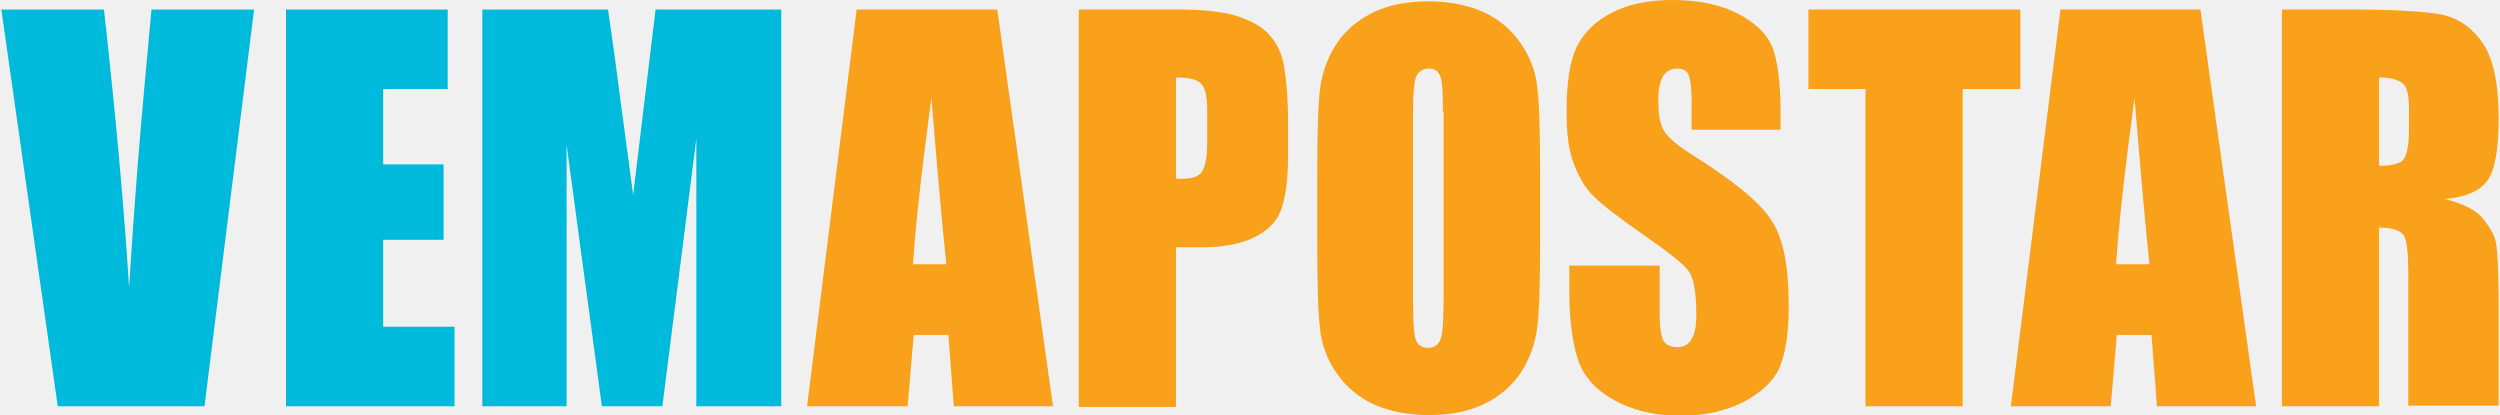
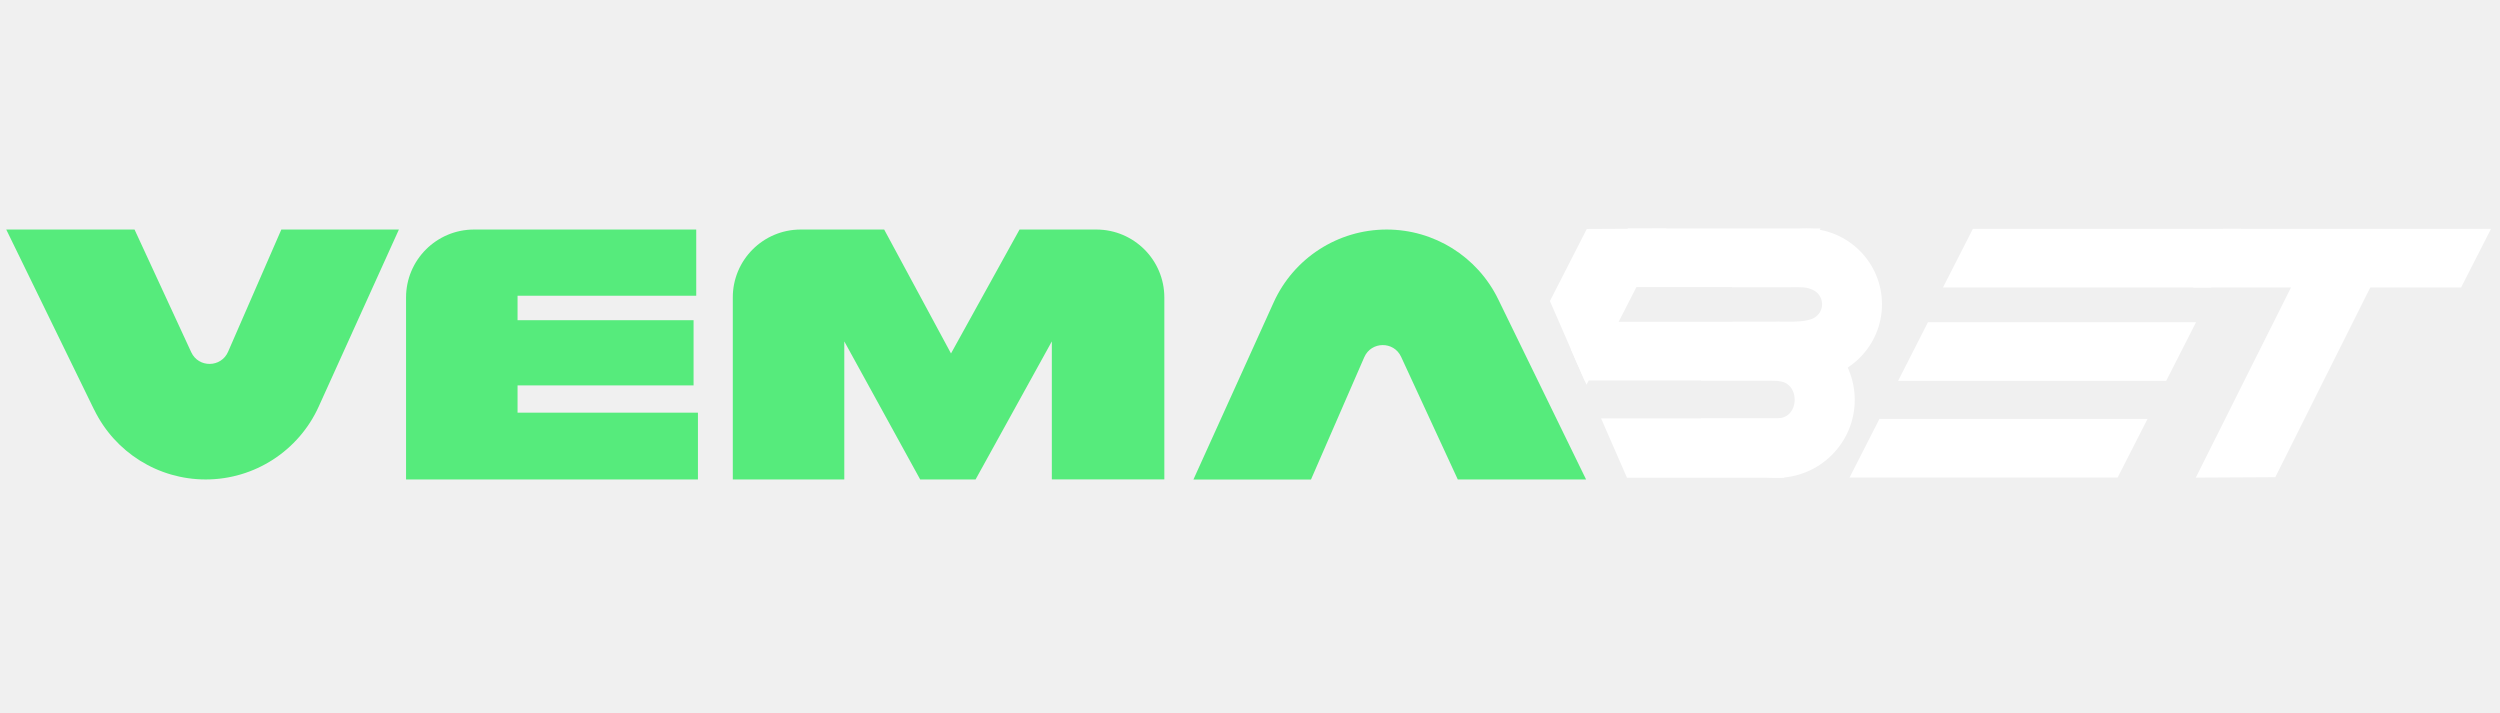
- <svg xmlns="http://www.w3.org/2000/svg" version="1.1" id="Layer_1" x="0" y="0" viewBox="0 0 368 61" style="enable-background:new 0 0 368 61" xml:space="preserve">
-   <style>.st0{fill:#00badb}.st1{fill:#f9a11b}</style>
-   <path class="st0" d="m37.4 1.4-7.3 58.4H8.5L.2 1.4h15.1c1.8 16.1 3 29.7 3.7 40.9.7-11.3 1.5-21.3 2.3-30l1-10.9h15.1zM42.1 1.4h23.8v11.7h-9.5v11.1h8.9v11.1h-8.9v12.8h10.5v11.7H42.1V1.4zM115 1.4v58.4h-12.5V20.4l-5 39.4h-8.9l-5.2-38.5v38.5H71V1.4h18.5c.5 3.5 1.1 7.6 1.7 12.4l2 14.9 3.3-27.3H115z" />
-   <path class="st1" d="m146.8 1.4 8.2 58.4h-14.6l-.8-10.5h-5.1l-.9 10.5h-14.8l7.3-58.4h20.7zm-7.5 37.5c-.7-6.6-1.4-14.8-2.2-24.5-1.5 11.2-2.4 19.4-2.7 24.5h4.9zM158.8 1.4h14.4c3.9 0 6.9.3 9 1s3.7 1.6 4.7 2.8c1.1 1.2 1.8 2.7 2.1 4.5s.6 4.4.6 8.1v5.1c0 3.7-.4 6.4-1.1 8.2-.7 1.7-2.1 3-4 3.9-1.9.9-4.5 1.4-7.6 1.4h-3.8v23.5h-14.3V1.4zm14.3 10v14.9h1.1c1.3 0 2.2-.3 2.7-1s.8-2.1.8-4.3v-4.8c0-2-.3-3.3-.9-3.9-.6-.6-1.8-.9-3.7-.9zM226.7 35.6c0 5.9-.1 10-.4 12.5-.3 2.4-1.1 4.7-2.4 6.7s-3.2 3.6-5.5 4.7-5 1.6-8.1 1.6c-2.9 0-5.6-.5-7.9-1.5-2.3-1-4.2-2.6-5.6-4.6-1.4-2-2.3-4.3-2.5-6.7-.3-2.4-.4-6.6-.4-12.6v-10c0-5.9.1-10 .4-12.5s1.1-4.7 2.4-6.7 3.2-3.6 5.5-4.7 5-1.6 8.1-1.6c2.9 0 5.6.5 7.9 1.5 2.3 1 4.2 2.6 5.6 4.6 1.4 2 2.3 4.3 2.5 6.7.3 2.4.4 6.6.4 12.6v10zm-14.3-19.2c0-2.7-.1-4.5-.4-5.2-.3-.8-.9-1.1-1.7-1.1-.7 0-1.3.3-1.7.9s-.6 2.4-.6 5.4v27.3c0 3.4.1 5.5.4 6.3.3.8.9 1.2 1.8 1.2 1 0 1.6-.5 1.9-1.4.3-.9.4-3.1.4-6.5V16.4zM262.3 19.1H249v-4.3c0-2-.2-3.3-.5-3.9s-.9-.8-1.7-.8c-.9 0-1.5.4-2 1.1-.4.7-.7 1.9-.7 3.4 0 2 .2 3.4.7 4.4.5 1 1.8 2.2 4 3.6 6.4 4 10.4 7.3 12 9.9 1.7 2.6 2.5 6.7 2.5 12.5 0 4.2-.5 7.2-1.4 9.2-.9 2-2.7 3.6-5.3 5-2.6 1.3-5.7 2-9.2 2-3.8 0-7.1-.8-9.8-2.3-2.7-1.5-4.5-3.5-5.3-5.9-.8-2.4-1.3-5.8-1.3-10.1v-3.8h13.3V46c0 2.2.2 3.6.6 4.2.4.6 1 .9 2 .9s1.7-.4 2.1-1.2c.5-.8.7-2 .7-3.5 0-3.4-.4-5.7-1.3-6.7-.9-1.1-3.1-2.8-6.7-5.3s-5.9-4.3-7.1-5.5c-1.2-1.1-2.1-2.7-2.9-4.7s-1.1-4.5-1.1-7.7c0-4.5.5-7.7 1.6-9.8 1.1-2.1 2.8-3.7 5.2-4.9s5.3-1.8 8.7-1.8c3.7 0 6.9.6 9.5 1.9 2.6 1.3 4.3 2.9 5.2 4.8.8 1.9 1.3 5.2 1.3 9.9v2.5zM297.4 1.4v11.7h-8.5v46.7h-14.3V13.1h-8.4V1.4h31.2zM323.9 1.4l8.2 58.4h-14.6l-.8-10.5h-5.1l-.9 10.5H296l7.3-58.4h20.6zm-7.5 37.5c-.7-6.6-1.4-14.8-2.2-24.5-1.5 11.2-2.4 19.4-2.7 24.5h4.9zM335.9 1.4H346c6.7 0 11.3.3 13.7.8 2.4.6 4.3 2 5.8 4.2 1.5 2.3 2.3 5.9 2.3 10.9 0 4.5-.5 7.6-1.6 9.2-1.1 1.6-3.2 2.5-6.3 2.8 2.8.7 4.7 1.7 5.7 3s1.6 2.4 1.8 3.4.4 3.9.4 8.6v15.4h-13.3V40.4c0-3.1-.2-5.1-.7-5.8-.5-.7-1.7-1.1-3.6-1.1v26.3h-14.3V1.4zm14.3 10v13c1.6 0 2.7-.2 3.4-.7.6-.5 1-2 1-4.6v-3.2c0-1.9-.3-3.1-.9-3.6-.7-.6-1.9-.9-3.5-.9z" />
+ <svg xmlns="http://www.w3.org/2000/svg" width="200" height="57" viewBox="0 0 200 57" fill="none">
+   <path d="M176.528 22.416H156.39L158.186 18.895H178.324L176.528 22.416Z" fill="white" stroke="white" stroke-width="1.167" />
+   <path d="M172.937 29.886H152.799L154.595 26.359H174.733L172.937 29.886Z" fill="white" stroke="white" stroke-width="1.167" />
+   <path d="M169.053 37.621H148.915L150.711 34.099H170.849L169.053 37.621Z" fill="white" stroke="white" stroke-width="1.167" />
+   <path d="M196.531 22.416H176.388L178.184 18.895H198.327L196.531 22.416Z" fill="white" stroke="white" stroke-width="1.167" />
+   <path d="M181.662 37.594L190.679 19.581L185.627 19.609L176.61 37.621L181.662 37.594Z" fill="white" stroke="white" stroke-width="1.167" />
+   <path d="M142.89 22.383H128.794L130.59 18.862H144.686L142.89 22.383Z" fill="white" stroke="white" stroke-width="1.167" />
+   <path d="M144.507 18.873C142.181 18.873 140.191 20.339 139.406 22.394H143.917C144.507 22.405 144.772 22.443 145.243 22.648C145.897 22.935 146.351 23.584 146.351 24.341C146.351 25.045 145.957 25.645 145.378 25.959C144.691 26.332 143.474 26.332 143.03 26.332H139.439C140.239 28.36 142.197 29.81 144.507 29.81C147.52 29.81 149.976 27.36 149.976 24.341C149.976 21.323 147.52 18.873 144.507 18.873Z" fill="white" stroke="white" stroke-width="1.167" />
+   <path d="M142.133 26.327C139.769 26.327 137.773 27.793 136.935 29.859H141.689C141.787 29.859 142.355 29.88 142.425 29.918C144.789 30.194 144.735 33.937 142.257 34.051C142.241 34.051 142.23 34.062 142.208 34.062H142.154C142.154 34.062 142.154 34.062 142.149 34.062C142.149 34.062 142.149 34.062 142.144 34.062H136.924C137.751 36.15 139.764 37.642 142.144 37.642C145.259 37.642 147.796 35.106 147.796 31.99C147.796 28.874 145.259 26.337 142.144 26.337L142.133 26.327Z" fill="white" stroke="white" stroke-width="1.167" />
+   <path d="M127.149 29.853H145.34L147.136 26.326H128.539L126.96 29.42L127.149 29.853Z" fill="white" stroke="white" stroke-width="1.167" />
+   <path d="M142.37 37.637L144.166 34.056H128.978L130.541 37.637H142.37Z" fill="white" stroke="white" stroke-width="1.167" />
+   <path d="M127.203 26.327H128.539L132.352 18.873L127.3 18.9L124.639 24.104L126.343 28.015L127.203 26.327Z" fill="white" stroke="white" stroke-width="1.167" />
+   <path d="M126.343 28.014L126.96 29.42L128.539 26.326H127.203L126.343 28.014Z" fill="white" stroke="white" stroke-width="1.167" />
+   <path d="M7.533 32.782L0.5 18.363H10.763L15.297 28.174C15.88 29.443 17.693 29.42 18.247 28.14L22.507 18.363H31.912L25.497 32.525C23.89 36.075 20.351 38.357 16.458 38.357C12.661 38.357 9.202 36.196 7.538 32.782H7.533Z" fill="#56EB7C" />
+   <path d="M55.698 18.363V23.657H41.404V25.618H55.486V30.832H41.404V33.011H55.835V38.357H32.484V23.8C32.484 20.798 34.92 18.363 37.922 18.363H55.698Z" fill="#56EB7C" />
+   <path d="M64.056 18.363H70.734L76.08 28.277L81.563 18.363H87.703C90.711 18.363 93.147 20.798 93.147 23.8V38.351H84.147V27.311L78.046 38.357H73.615L67.543 27.311V38.357H58.624V23.8C58.618 20.798 61.054 18.363 64.056 18.363Z" fill="#56EB7C" />
+   <path d="M119.854 23.937L126.886 38.357H116.623L112.089 28.546C111.506 27.276 109.694 27.299 109.139 28.58L104.879 38.362H95.474L101.889 24.2C103.496 20.644 107.035 18.363 110.934 18.363C114.731 18.363 118.19 20.524 119.854 23.937Z" fill="#56EB7C" />
</svg>
